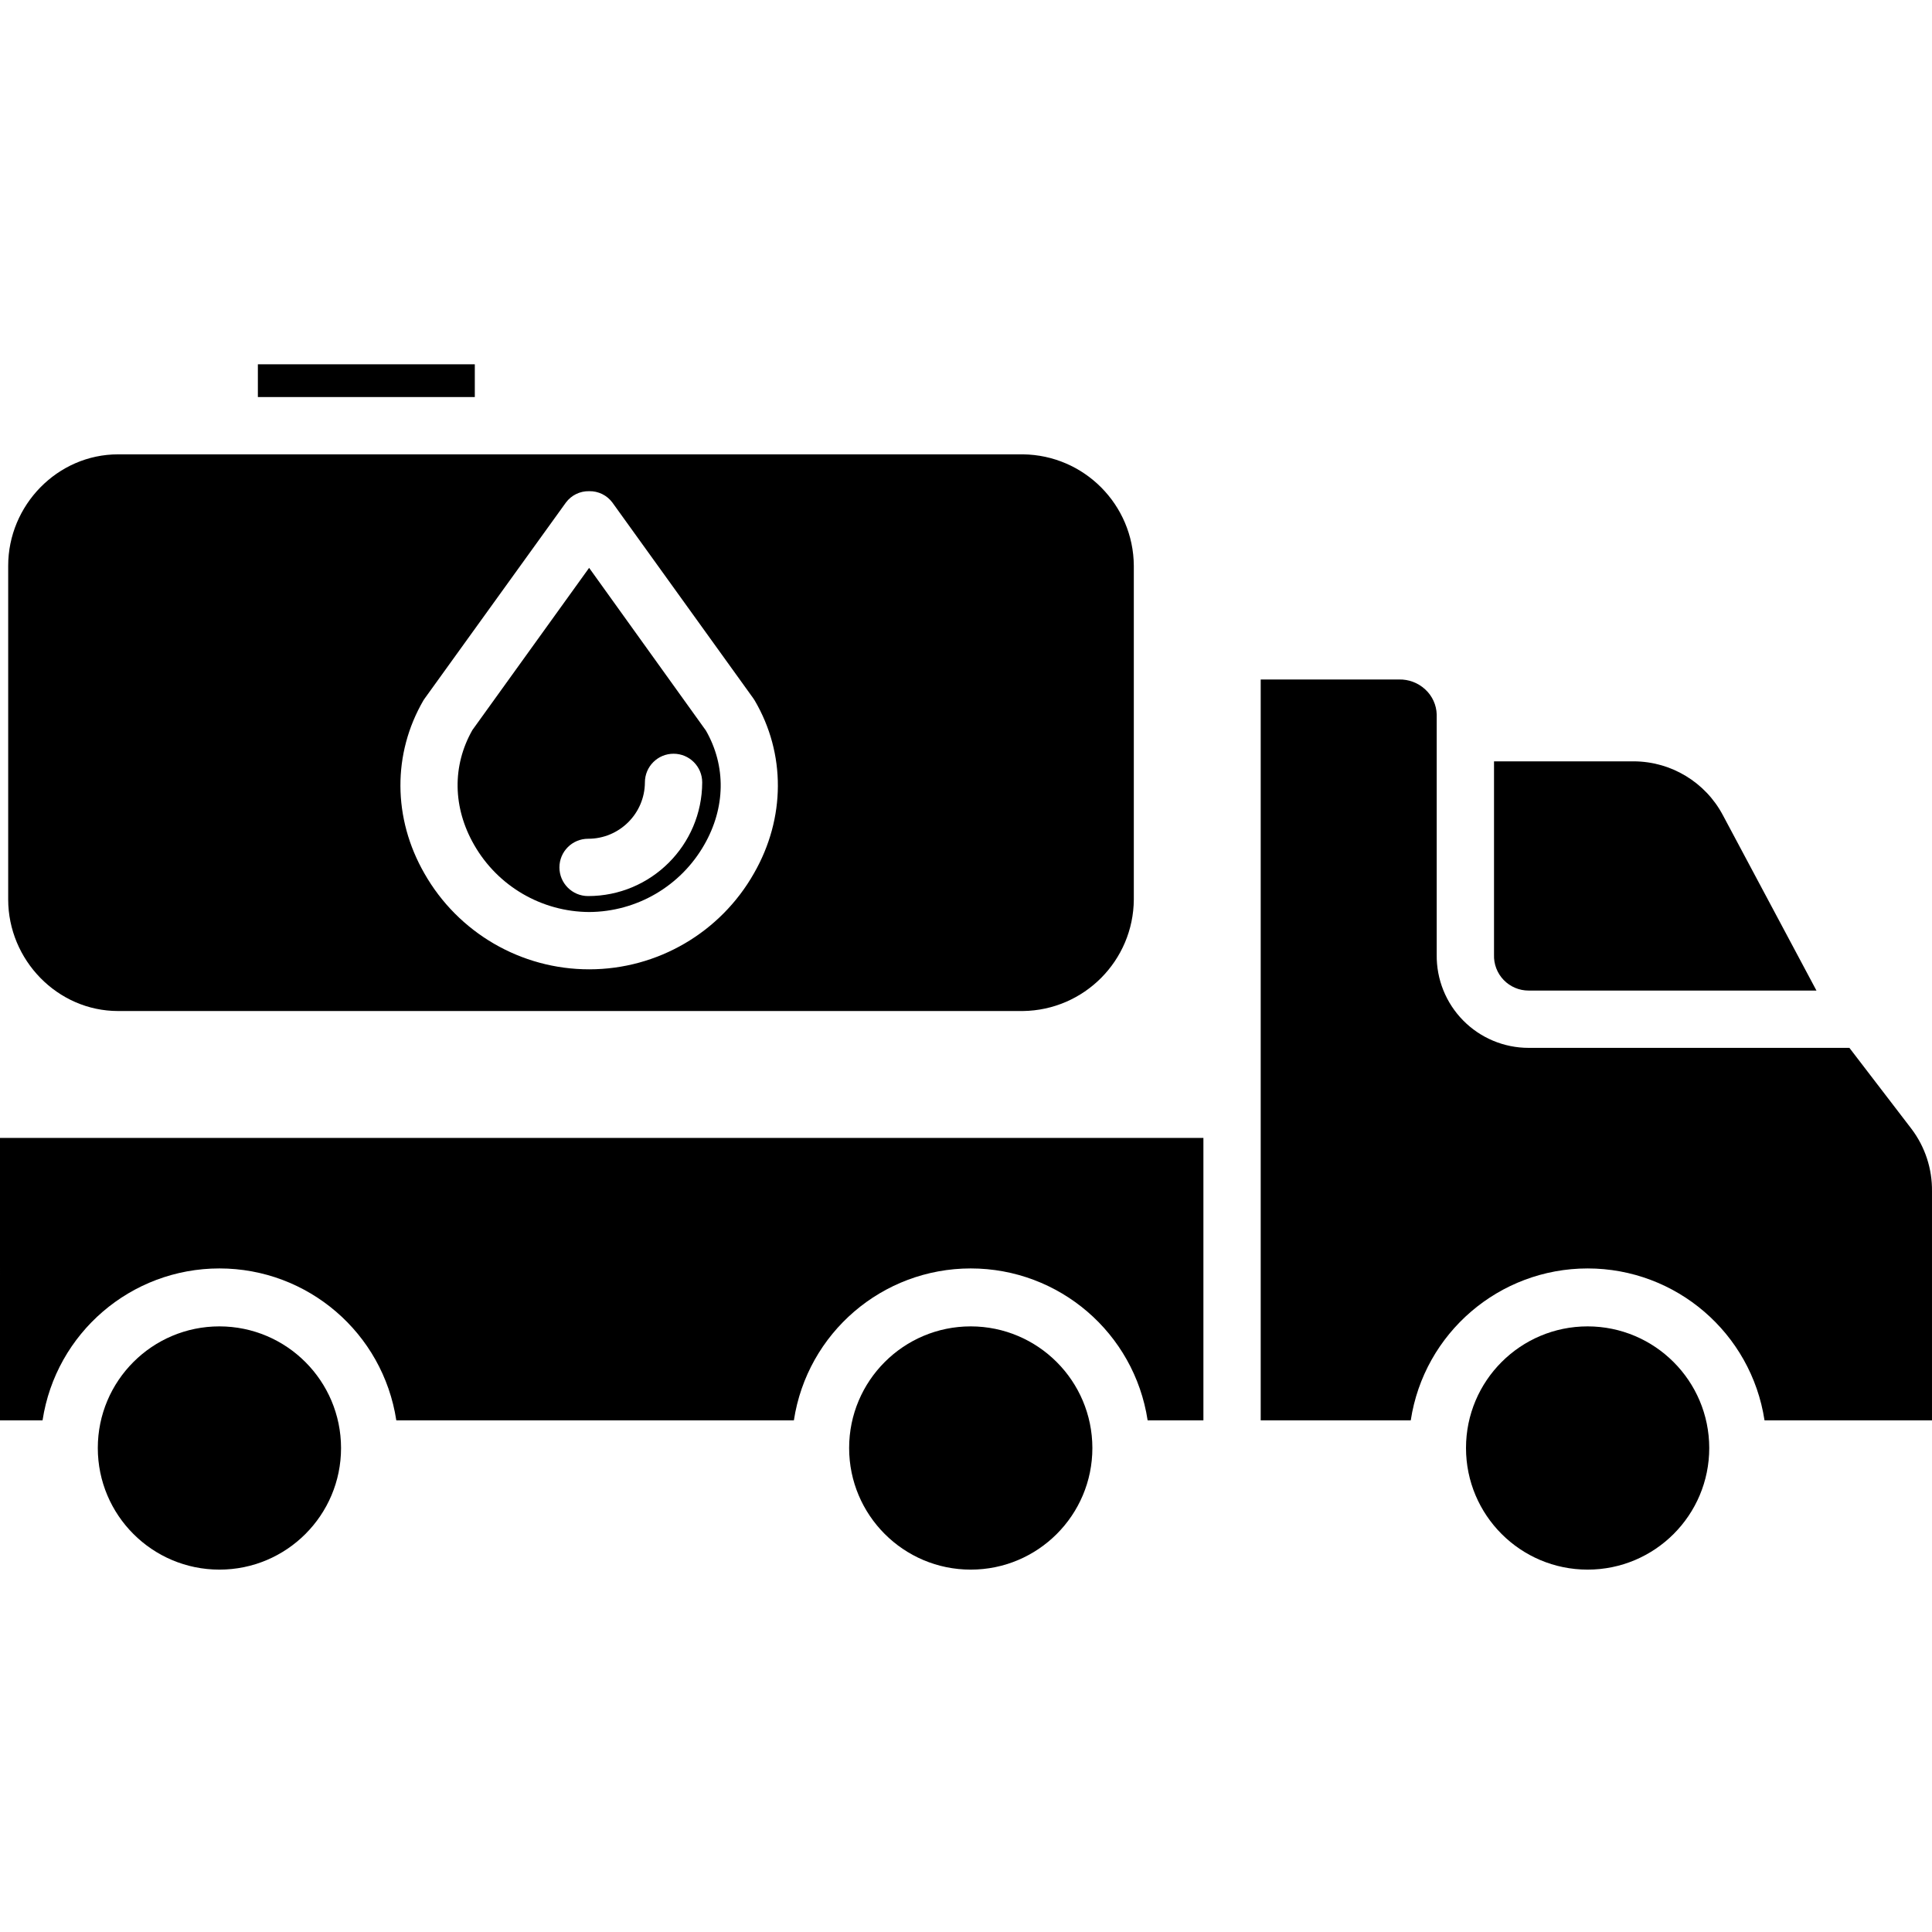
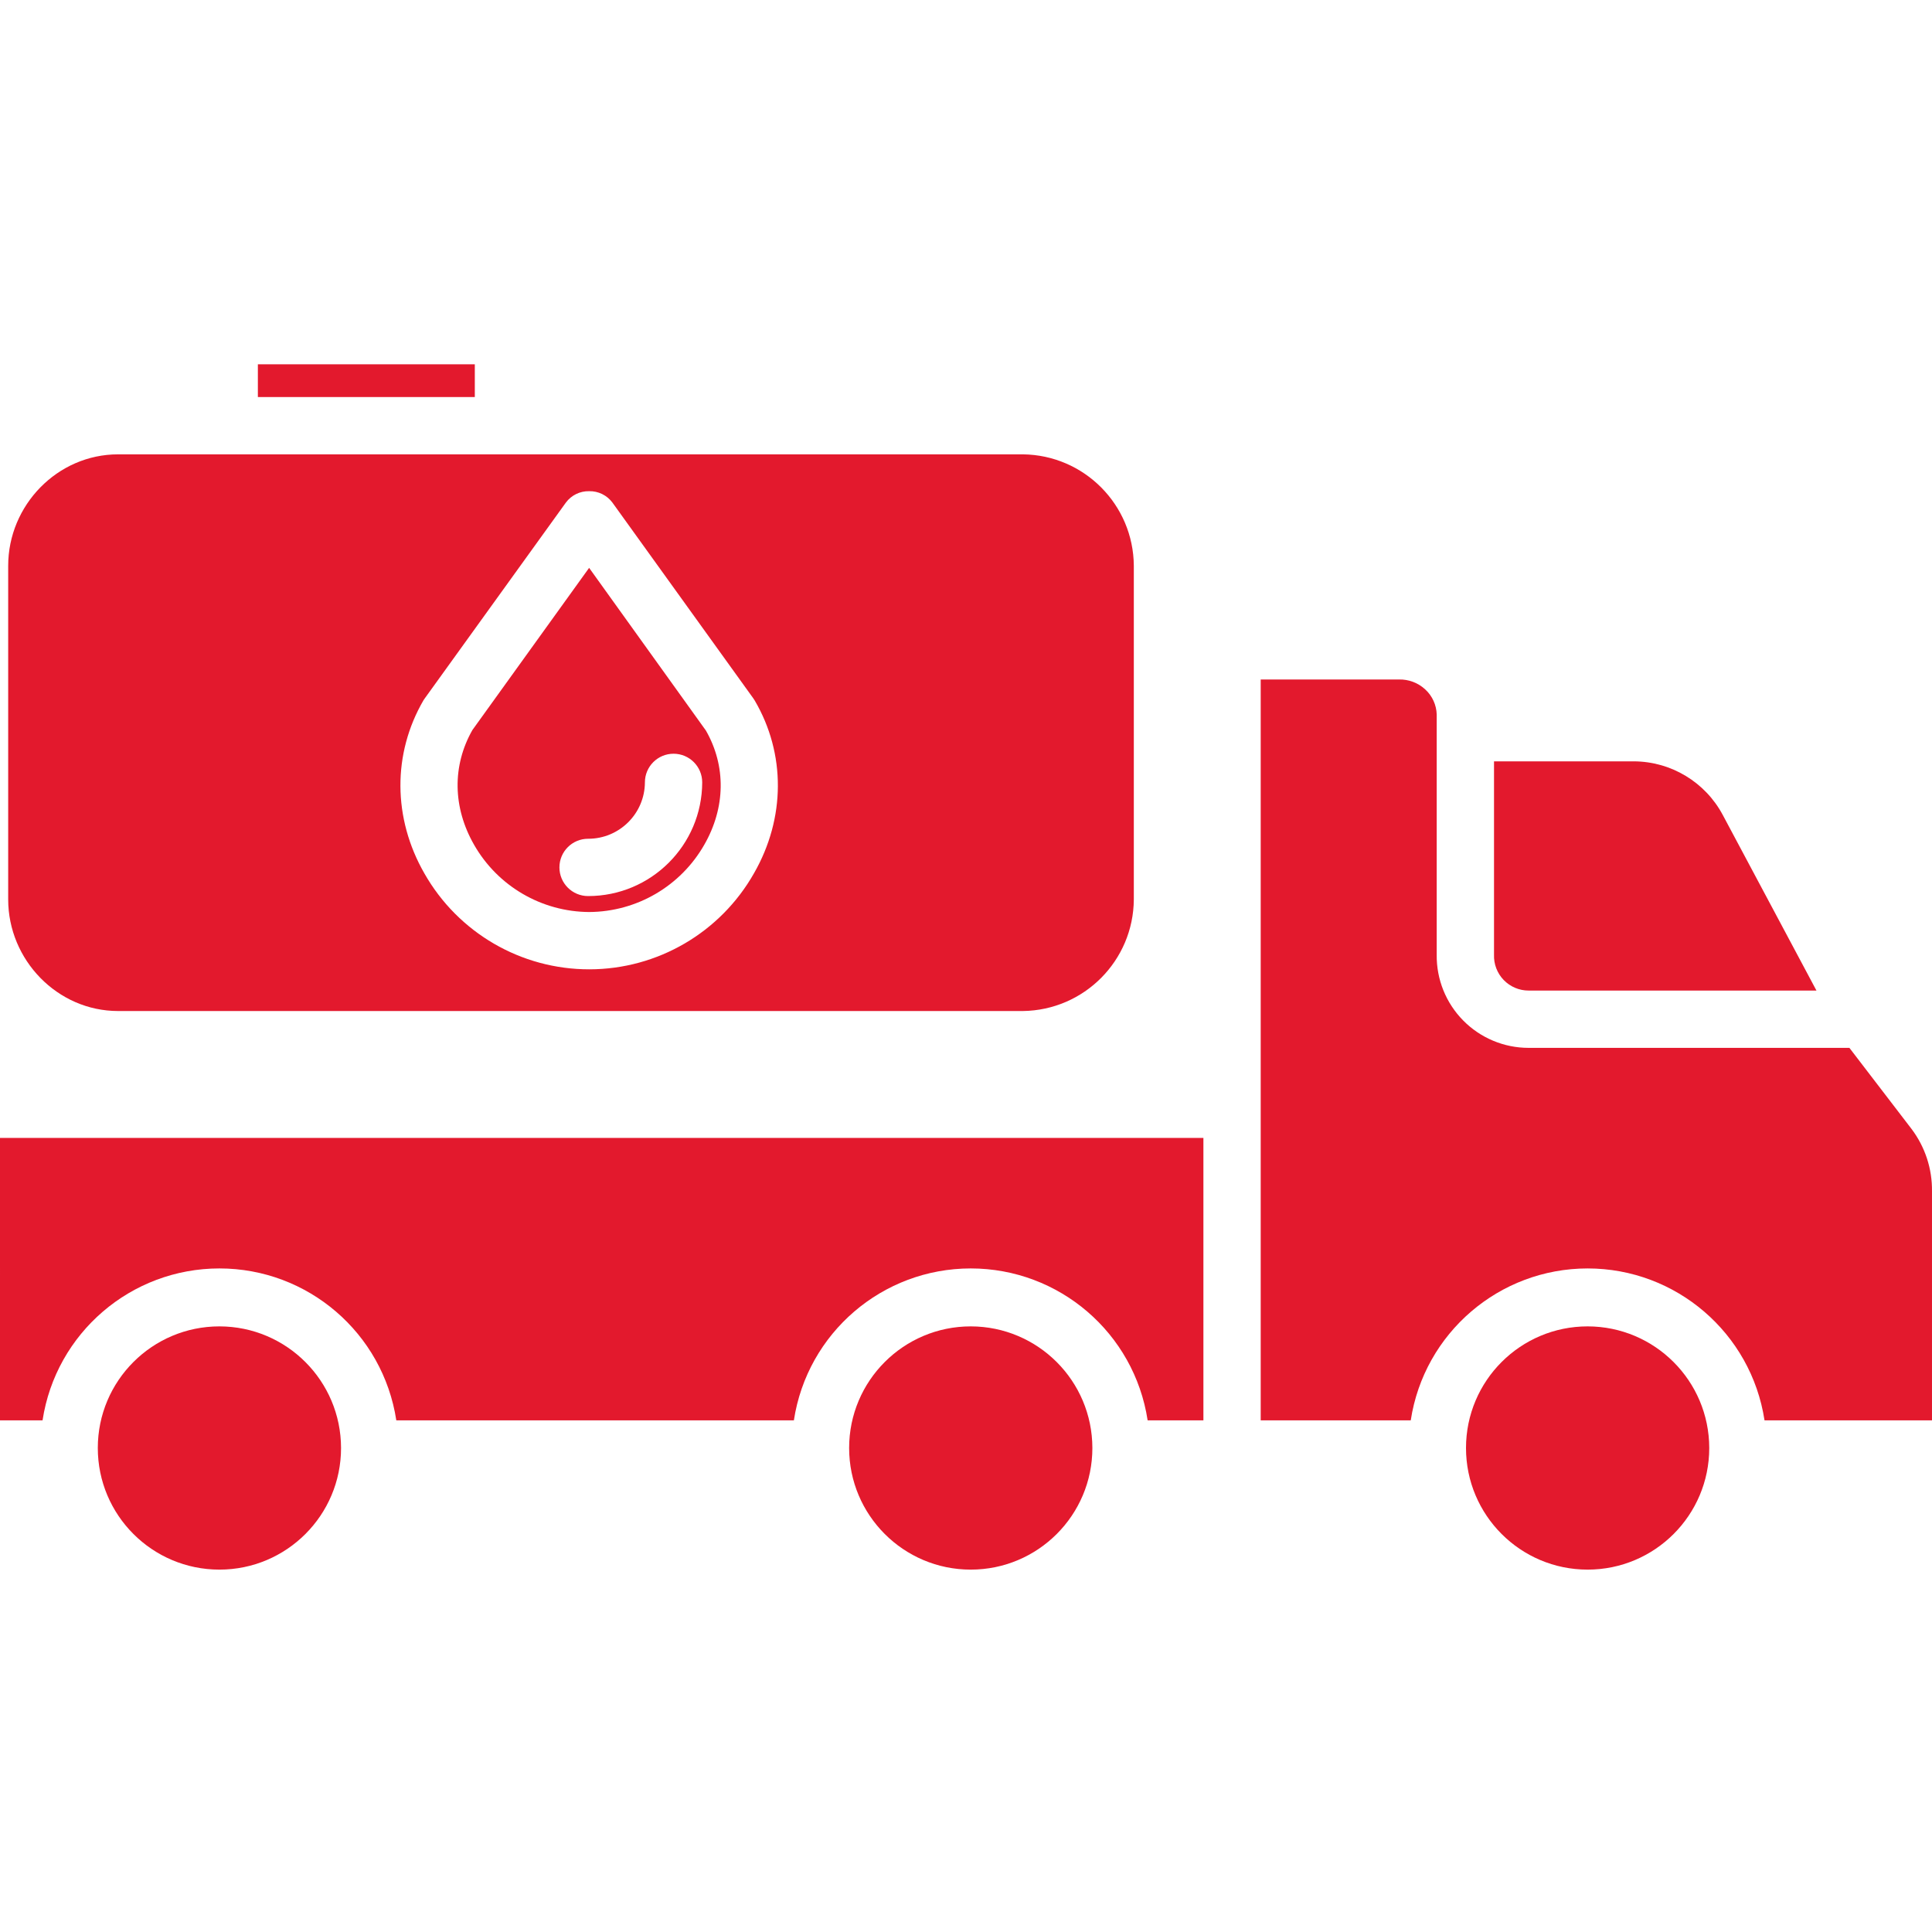
<svg xmlns="http://www.w3.org/2000/svg" height="472pt" viewBox="0 -89 472.002 472" width="472pt">
-   <path d="m53.609 235.043c-16.41 0-29.715 13.305-29.715 29.715 0 16.406 13.305 29.711 29.715 29.711 16.406 0 29.711-13.305 29.711-29.711-.02-16.402-13.312-29.695-29.711-29.715zm0 0" />
-   <path d="m237.16 235.043c-16.406 0-29.711 13.305-29.711 29.715 0 16.406 13.305 29.711 29.711 29.711 16.41 0 29.715-13.305 29.715-29.711-.02-16.402-13.312-29.695-29.715-29.715zm0 0" />
-   <path d="m373.449 153h70.324l-22.867-42.859c-4.277-8.055-12.637-13.105-21.762-13.141h-34.145v47.25c-.082 2.293.773 4.52 2.367 6.172 1.594 1.648 3.789 2.582 6.082 2.578zm0 0" />
-   <path d="m0 258h10.395c3.258-21.348 21.617-37.113 43.215-37.113 21.594 0 39.953 15.766 43.211 37.113h97.129c3.258-21.348 21.617-37.113 43.211-37.113 21.598 0 39.957 15.766 43.215 37.113h13.625v-69h-294zm0 0" />
-   <path d="m387.871 235.043c-16.41 0-29.715 13.305-29.715 29.715 0 16.406 13.305 29.711 29.715 29.711s29.711-13.305 29.711-29.711c-.02-16.402-13.309-29.695-29.711-29.715zm0 0" />
-   <path d="m451.824 167h-78.375c-6.004 0-11.758-2.406-15.977-6.684-4.219-4.273-6.551-10.059-6.473-16.062v-58.691c-.066-2.328-1.07-4.531-2.781-6.113-1.746-1.629-4.059-2.508-6.445-2.449h-33.773v181h36.656c3.262-21.344 21.621-37.113 43.215-37.113s39.953 15.77 43.215 37.113h40.914v-55.961c.07-5.484-1.684-10.836-4.984-15.215zm0 0" />
-   <path d="m143.934 133.812c11.645-.059 22.367-6.328 28.133-16.445 5.199-9.082 5.344-19.227.395-27.883l-28.535-39.754-28.516 39.621c-4.965 8.734-4.812 18.938.422 28.055 5.77 10.09 16.477 16.344 28.102 16.406zm-.262-17.898c7.633.02 13.844-6.141 13.883-13.773 0-3.867 3.133-7 7-7 3.867 0 7 3.133 7 7-.047 15.363-12.523 27.785-27.883 27.773-3.867 0-7-3.137-7-7 0-3.867 3.133-7 7-7zm0 0" />
-   <path d="m63 0h53v8h-53zm0 0" />
-   <path d="m28.848 158h221.066c14.949-.195 26.992-12.316 27.086-27.266v-81.508c-.098-14.941-12.148-27.051-27.086-27.227h-221.066c-14.805 0-26.848 12.422-26.848 27.227v81.508c0 14.801 12.043 27.266 26.848 27.266zm74.625-75.941c.113-.195.238-.348.367-.531l34.414-47.75c1.328-1.793 3.449-2.828 5.68-2.777 2.234-.051 4.355.988 5.684 2.785l34.414 47.816c.125.176.246.355.355.543 7.598 12.965 7.535 28.738-.172 42.184-8.211 14.504-23.578 23.473-40.242 23.484-16.664.016-32.047-8.93-40.281-23.414-7.742-13.477-7.824-29.293-.219-42.34zm0 0" />
+   <path fill="#e3192d" d="m53.609 235.043c-16.41 0-29.715 13.305-29.715 29.715 0 16.406 13.305 29.711 29.715 29.711 16.406 0 29.711-13.305 29.711-29.711-.02-16.402-13.312-29.695-29.711-29.715zm0 0" />
+   <path fill="#e3192d" d="m237.16 235.043c-16.406 0-29.711 13.305-29.711 29.715 0 16.406 13.305 29.711 29.711 29.711 16.41 0 29.715-13.305 29.715-29.711-.02-16.402-13.312-29.695-29.715-29.715zm0 0" />
+   <path fill="#e3192d" d="m373.449 153h70.324l-22.867-42.859c-4.277-8.055-12.637-13.105-21.762-13.141h-34.145v47.25c-.082 2.293.773 4.52 2.367 6.172 1.594 1.648 3.789 2.582 6.082 2.578zm0 0" />
+   <path fill="#e3192d" d="m0 258h10.395c3.258-21.348 21.617-37.113 43.215-37.113 21.594 0 39.953 15.766 43.211 37.113h97.129c3.258-21.348 21.617-37.113 43.211-37.113 21.598 0 39.957 15.766 43.215 37.113h13.625v-69h-294zm0 0" />
+   <path fill="#e3192d" d="m387.871 235.043c-16.41 0-29.715 13.305-29.715 29.715 0 16.406 13.305 29.711 29.715 29.711s29.711-13.305 29.711-29.711c-.02-16.402-13.309-29.695-29.711-29.715zm0 0" />
+   <path fill="#e3192d" d="m451.824 167h-78.375c-6.004 0-11.758-2.406-15.977-6.684-4.219-4.273-6.551-10.059-6.473-16.062v-58.691c-.066-2.328-1.07-4.531-2.781-6.113-1.746-1.629-4.059-2.508-6.445-2.449h-33.773v181h36.656c3.262-21.344 21.621-37.113 43.215-37.113s39.953 15.77 43.215 37.113h40.914v-55.961c.07-5.484-1.684-10.836-4.984-15.215zm0 0" />
+   <path fill="#e3192d" d="m143.934 133.812c11.645-.059 22.367-6.328 28.133-16.445 5.199-9.082 5.344-19.227.395-27.883l-28.535-39.754-28.516 39.621c-4.965 8.734-4.812 18.938.422 28.055 5.77 10.09 16.477 16.344 28.102 16.406zm-.262-17.898c7.633.02 13.844-6.141 13.883-13.773 0-3.867 3.133-7 7-7 3.867 0 7 3.133 7 7-.047 15.363-12.523 27.785-27.883 27.773-3.867 0-7-3.137-7-7 0-3.867 3.133-7 7-7zm0 0" />
+   <path fill="#e3192d" d="m63 0h53v8h-53zm0 0" />
+   <path fill="#e3192d" d="m28.848 158h221.066c14.949-.195 26.992-12.316 27.086-27.266v-81.508c-.098-14.941-12.148-27.051-27.086-27.227h-221.066c-14.805 0-26.848 12.422-26.848 27.227v81.508c0 14.801 12.043 27.266 26.848 27.266zm74.625-75.941c.113-.195.238-.348.367-.531l34.414-47.75c1.328-1.793 3.449-2.828 5.68-2.777 2.234-.051 4.355.988 5.684 2.785l34.414 47.816c.125.176.246.355.355.543 7.598 12.965 7.535 28.738-.172 42.184-8.211 14.504-23.578 23.473-40.242 23.484-16.664.016-32.047-8.93-40.281-23.414-7.742-13.477-7.824-29.293-.219-42.34zm0 0" />
</svg>
